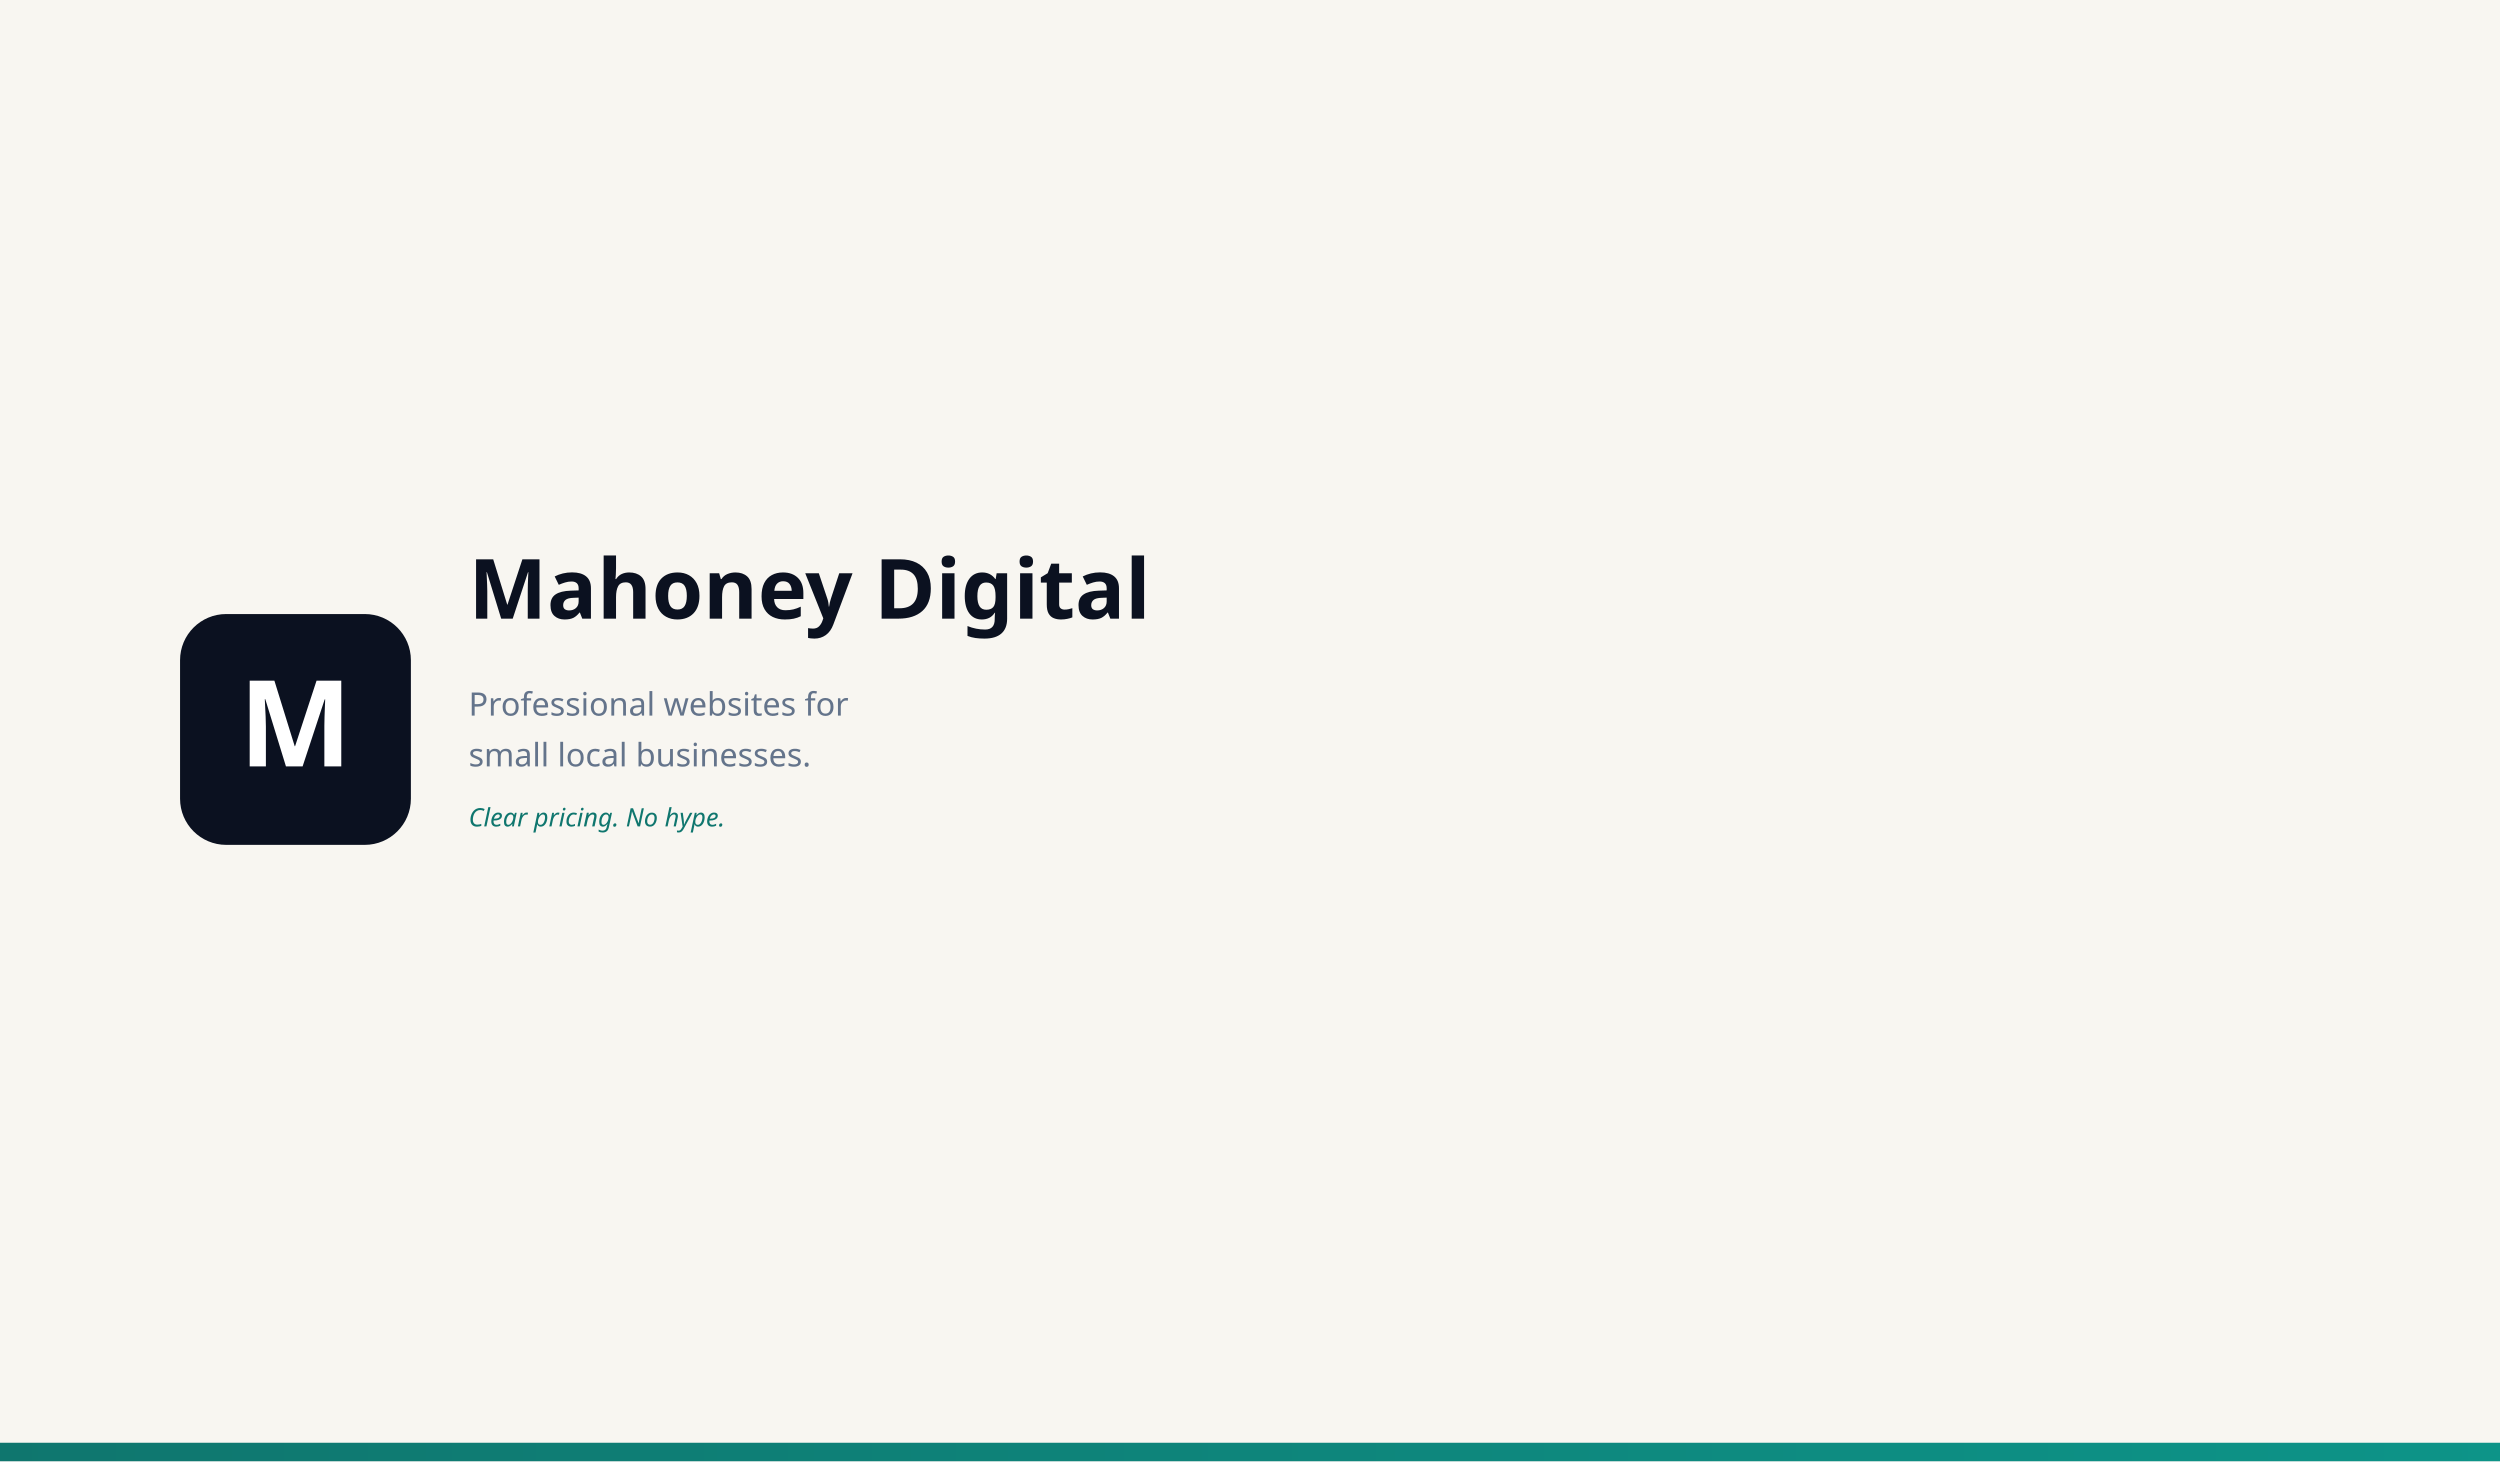
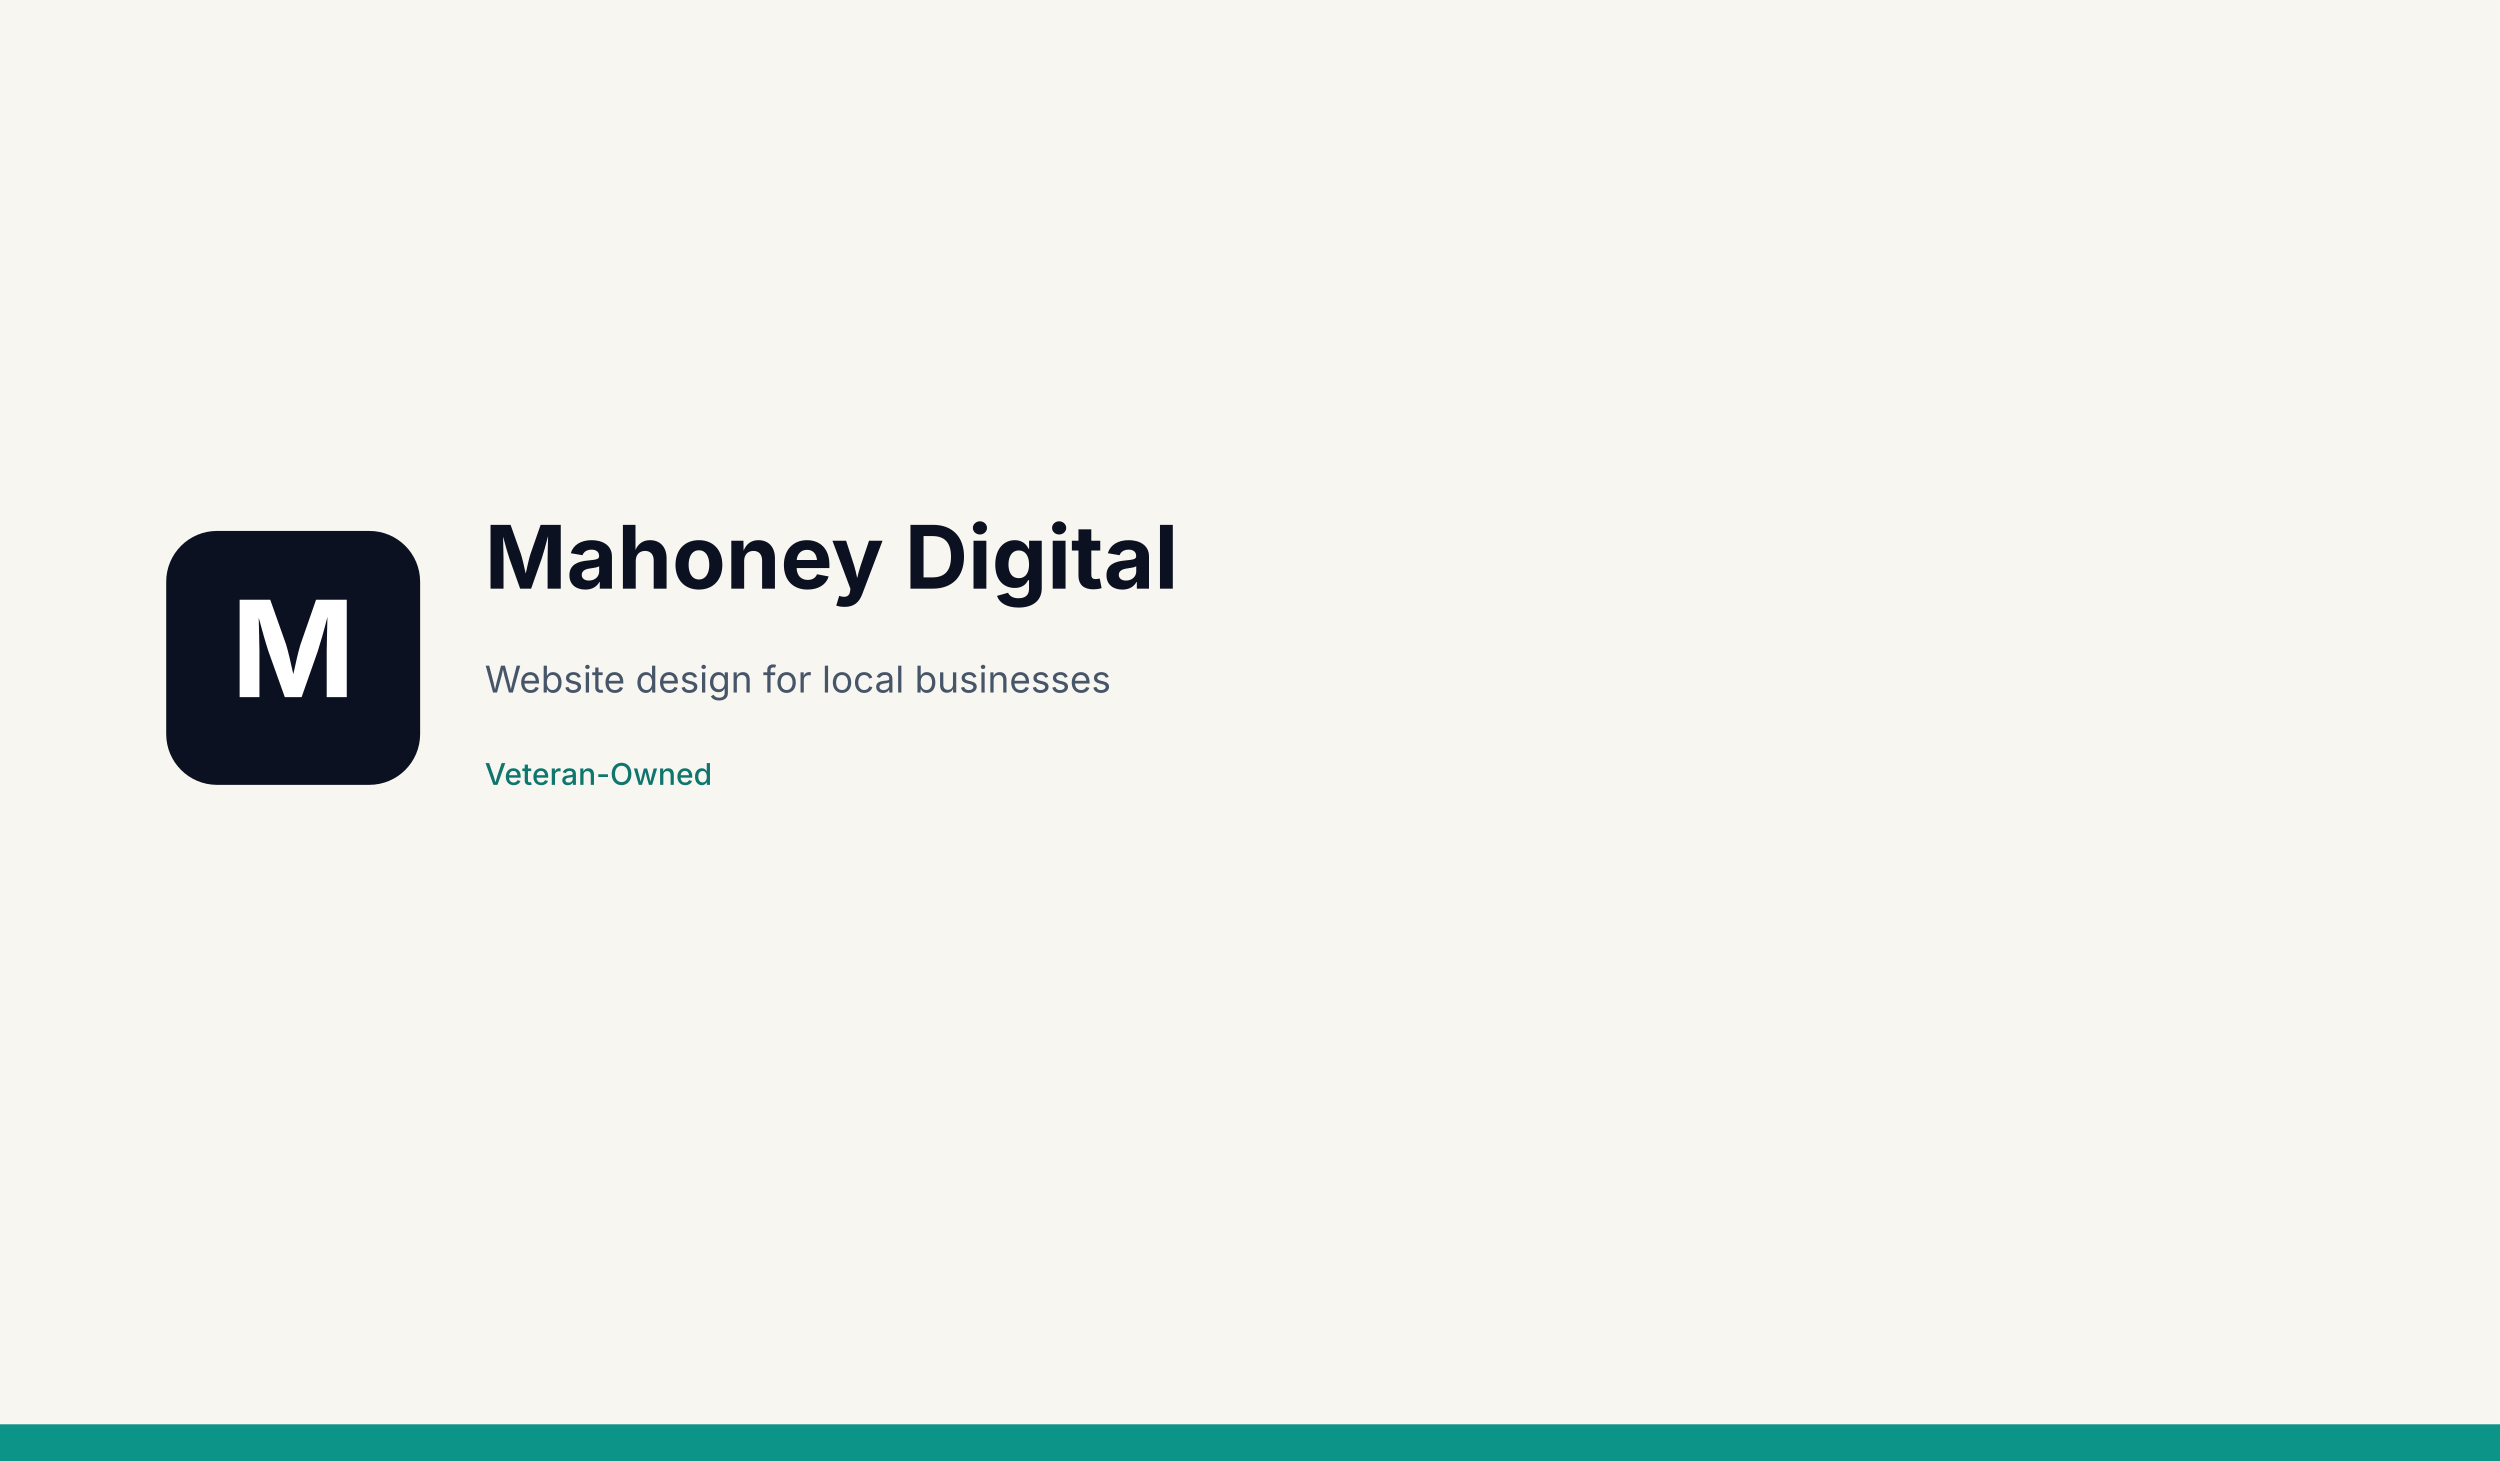
<svg xmlns="http://www.w3.org/2000/svg" width="3.61in" height="2.11in" viewBox="0 0 1083 633">
  <rect width="1083" height="633" fill="#f8f6f1" />
-   <rect y="625" width="1083" height="8" fill="url(#bar)" />
-   <defs>
-     <linearGradient id="bar" x1="0" y1="0" x2="1" y2="0">
-       <stop offset="0%" stop-color="#0f766e" />
-       <stop offset="100%" stop-color="#0d9488" />
-     </linearGradient>
-   </defs>
-   <rect x="78" y="266" width="100" height="100" rx="20" fill="#0b1120" />
-   <text x="128" y="332" text-anchor="middle" font-family="Segoe UI, system-ui, sans-serif" font-size="52" font-weight="700" fill="#ffffff">M</text>
-   <text x="203" y="268" font-family="Segoe UI, system-ui, sans-serif" font-size="36" font-weight="700" fill="#0b1120">Mahoney Digital</text>
-   <text x="203" y="310" font-family="Segoe UI, system-ui, sans-serif" font-size="14" fill="#64748b">Professional websites for</text>
-   <text x="203" y="332" font-family="Segoe UI, system-ui, sans-serif" font-size="14" fill="#64748b">small local businesses.</text>
-   <text x="203" y="358" font-family="Segoe UI, system-ui, sans-serif" font-size="11" font-style="italic" fill="#0f766e">Clear pricing. No hype.</text>
+   <rect y="617" width="1083" height="16" fill="#0d9488" />
+   <rect x="72" y="230" width="110" height="110" rx="22" fill="#0b1120" />
+   <text x="127" y="302" text-anchor="middle" font-family="Inter, system-ui, sans-serif" font-size="58" font-weight="700" fill="#ffffff">M</text>
+   <text x="210" y="255" font-family="Inter, system-ui, sans-serif" font-size="38" font-weight="700" fill="#0b1120">Mahoney Digital</text>
+   <text x="210" y="300" font-family="Inter, system-ui, sans-serif" font-size="16" fill="#475569">Website design for local businesses</text>
+   <text x="210" y="340" font-family="Inter, system-ui, sans-serif" font-size="13" font-weight="500" fill="#0f766e">Veteran-Owned</text>
</svg>
